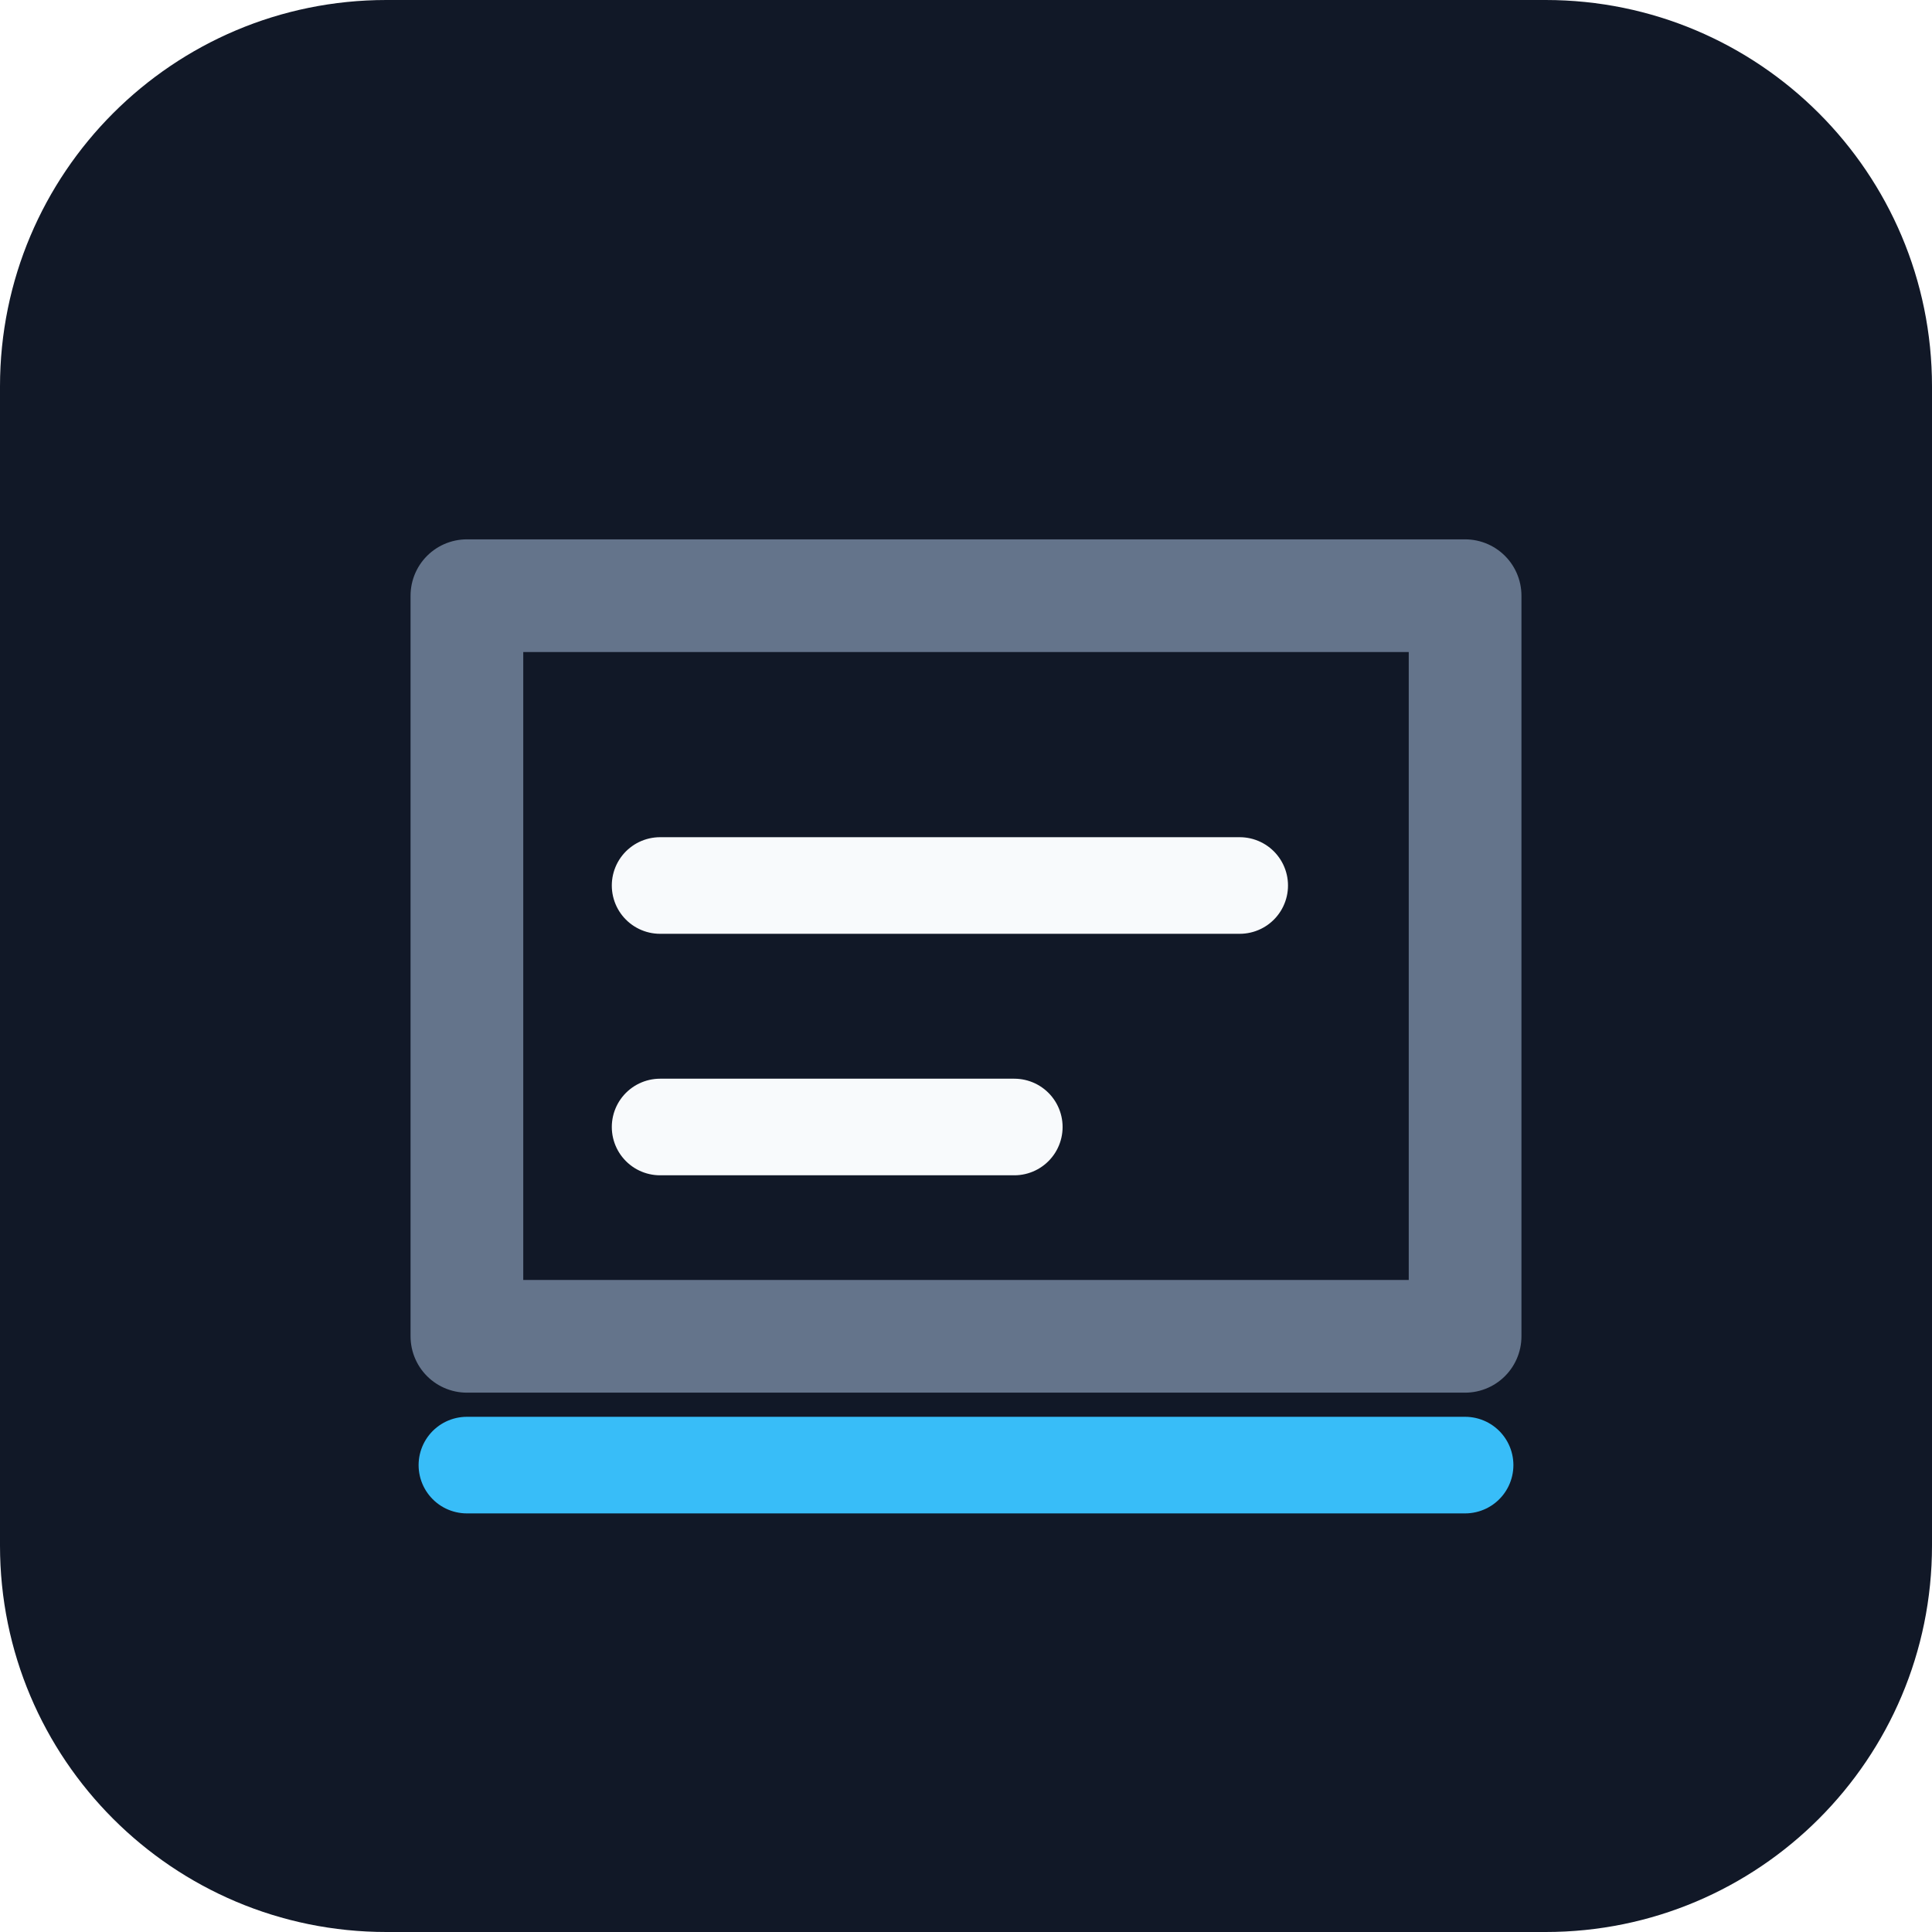
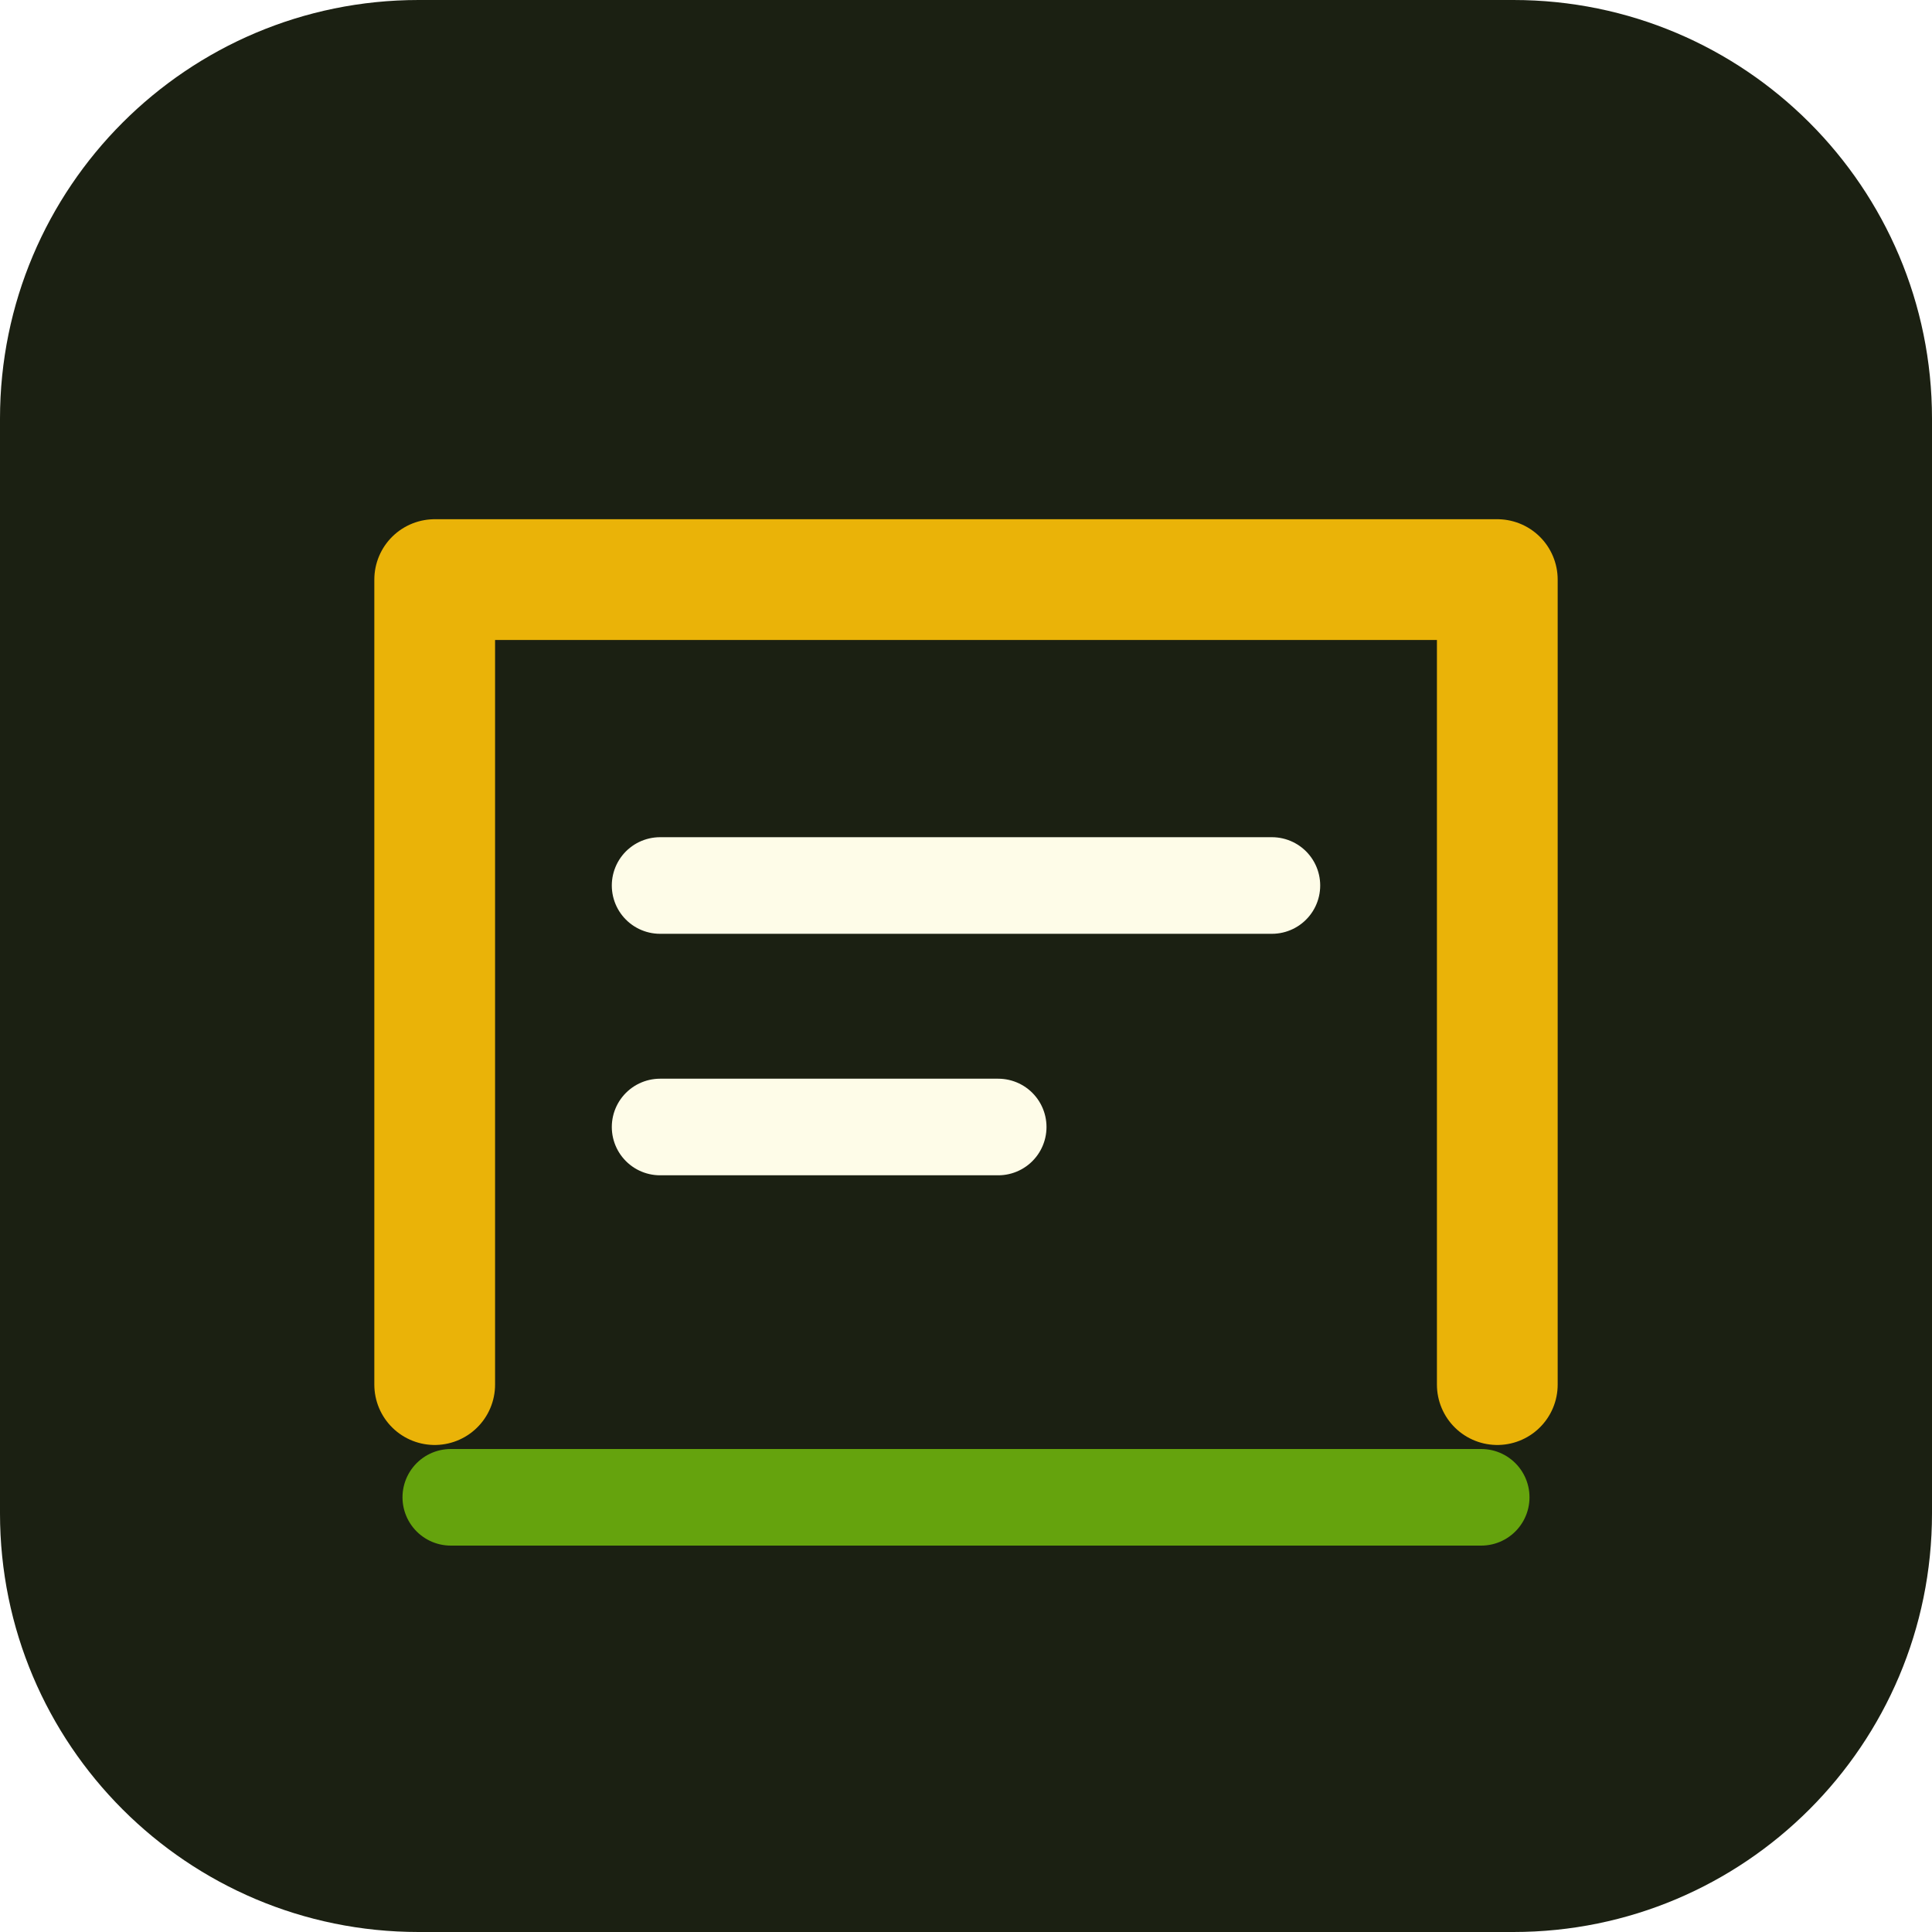
<svg xmlns="http://www.w3.org/2000/svg" width="240" height="240" viewBox="0 0 240 240" fill="none" role="img" aria-label="Notebook Clean Check icon">
-   <rect width="240" height="240" rx="48" fill="#111827" />
-   <path d="M58 74h124v92H58z" fill="none" stroke="#64748b" stroke-width="14" stroke-linejoin="round" />
-   <path d="M82 110h72M82 140h44" stroke="#f8fafc" stroke-width="12" stroke-linecap="round" />
-   <path d="M58 182h124" stroke="#38bdf8" stroke-width="12" stroke-linecap="round" />
+   <rect width="240" height="240" rx="52" fill="#1b2012" />
+   <path d="M54 172V72h132v100" stroke="#eab308" stroke-width="15" stroke-linecap="round" stroke-linejoin="round" />
+   <path d="M82 110h76M82 140h42" stroke="#fefce8" stroke-width="12" stroke-linecap="round" />
+   <path d="M56 186h128" stroke="#65a30d" stroke-width="12" stroke-linecap="round" />
</svg>
